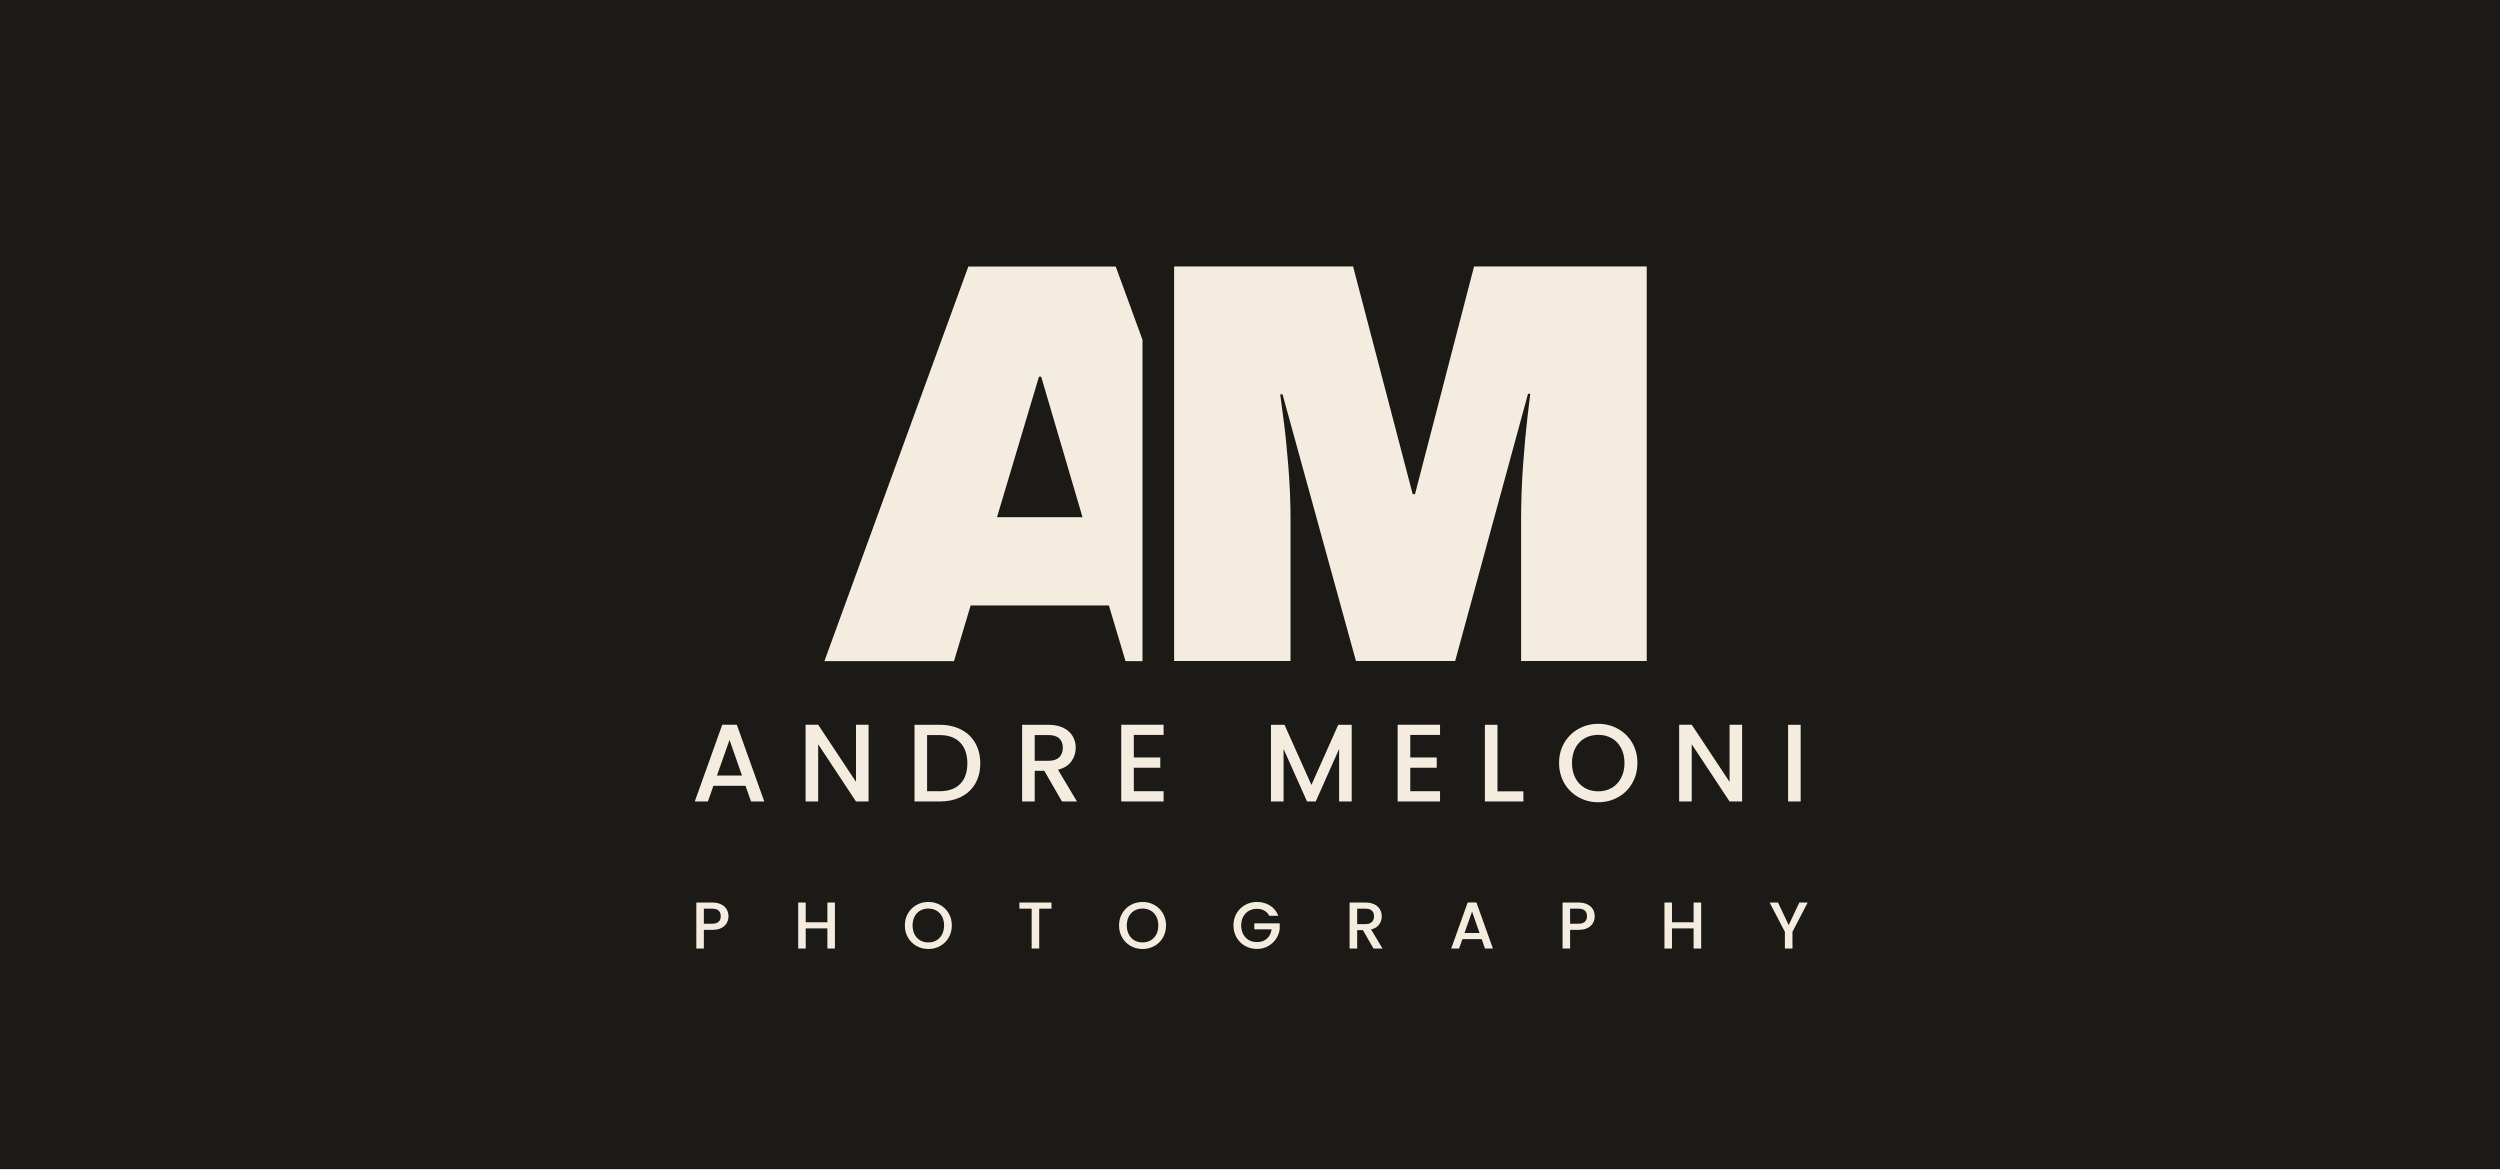
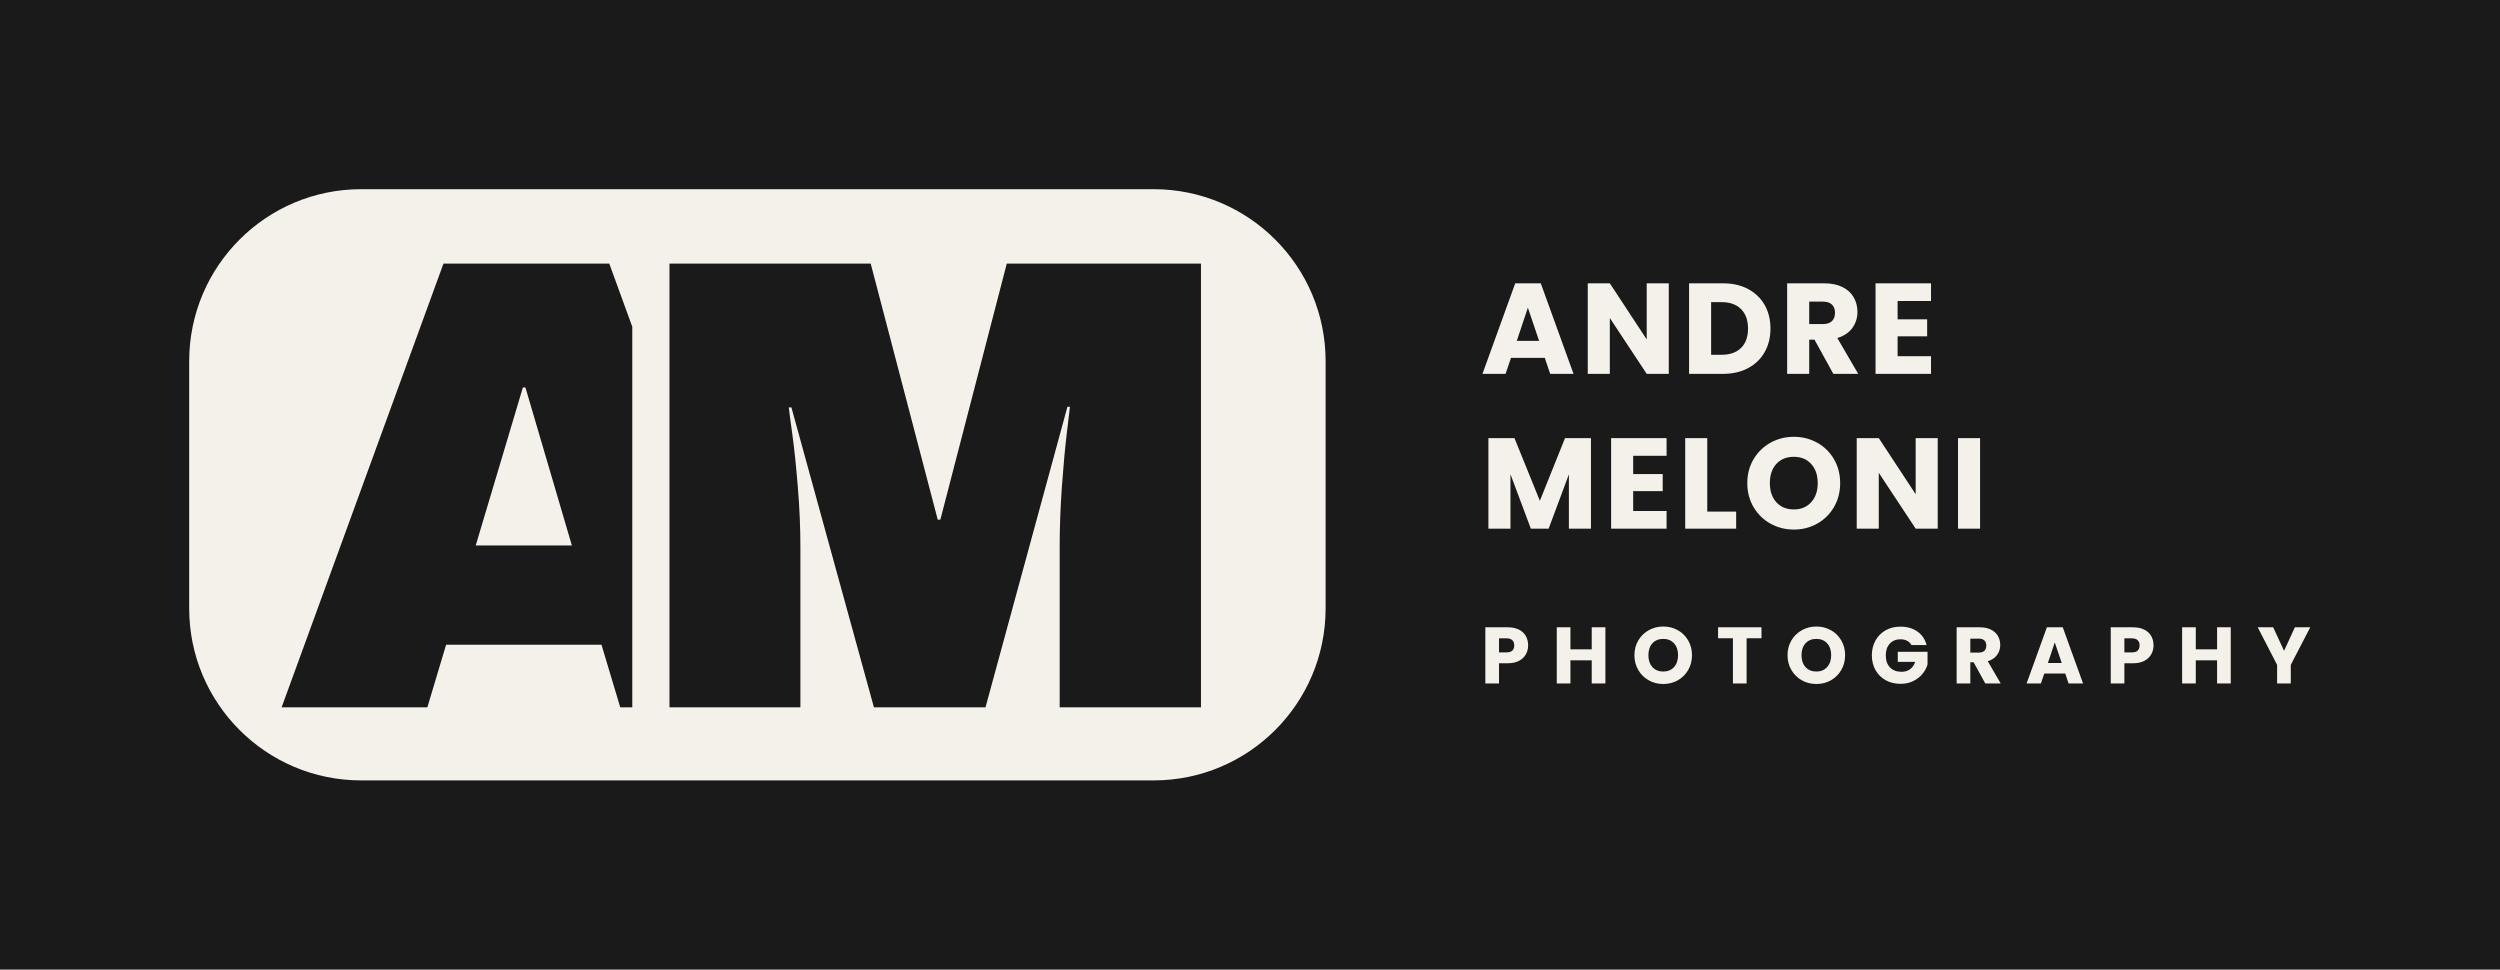
- <svg xmlns="http://www.w3.org/2000/svg" viewBox="0 0 680 318" width="680" height="318">
-   <rect width="680" height="318" fill="#1C1A17" />
-   <path d="M306.14,179.82 L301.61,164.68 L264.02,164.68 L259.49,179.82 L224.24,179.82 L263.39,72.50 L303.48,72.50 L310.76,92.44 L310.76,179.82 Z M271.19,140.67 L294.44,140.67 L283.20,102.45 L282.60,102.45 Z" fill="#F3ECDF" />
-   <path transform="translate(310.0,179.8)" d="M103.74,-0.00 L103.74,-38.68 Q103.74,-45.87 104.28,-53.43 Q104.84,-60.99 105.45,-66.13 Q106.08,-71.30 106.23,-72.69 L105.62,-72.69 L85.80,-0.00 L58.82,-0.00 L38.85,-72.54 L38.22,-72.54 Q38.37,-71.13 39.07,-66.06 Q39.78,-60.99 40.39,-53.43 Q41.02,-45.87 41.02,-38.68 L41.02,-0.00 L9.36,-0.00 L9.36,-107.32 L58.04,-107.32 L74.25,-45.39 L74.88,-45.39 L90.94,-107.32 L137.91,-107.32 L137.91,-0.00 L103.74,-0.00 Z" fill="#F3ECDF" />
-   <path transform="translate(187.96,218.00)" d="M14.82,-4.26 L6.09,-4.26 L4.59,-0.00 L1.02,-0.00 L8.49,-20.88 L12.45,-20.88 L19.92,-0.00 L16.32,-0.00 L14.82,-4.26 Z M13.86,-7.05 L10.47,-16.74 L7.05,-7.05 L13.86,-7.05 Z M48.29,-0.00 L44.87,-0.00 L34.58,-15.57 L34.58,-0.00 L31.16,-0.00 L31.16,-20.88 L34.58,-20.88 L44.87,-5.34 L44.87,-20.88 L48.29,-20.88 L48.29,-0.00 Z M67.60,-20.85 Q70.93,-20.85 73.43,-19.57 Q75.94,-18.30 77.30,-15.91 Q78.67,-13.53 78.67,-10.35 Q78.67,-7.17 77.30,-4.83 Q75.94,-2.49 73.43,-1.24 Q70.93,-0.00 67.60,-0.00 L60.79,-0.00 L60.79,-20.85 L67.60,-20.85 Z M67.60,-2.79 Q71.26,-2.79 73.21,-4.77 Q75.16,-6.75 75.16,-10.35 Q75.16,-13.98 73.21,-16.02 Q71.26,-18.06 67.60,-18.06 L64.21,-18.06 L64.21,-2.79 L67.60,-2.79 Z M100.89,-0.00 L96.09,-8.34 L93.48,-8.34 L93.48,-0.00 L90.06,-0.00 L90.06,-20.85 L97.26,-20.85 Q99.66,-20.85 101.32,-20.01 Q102.99,-19.17 103.81,-17.76 Q104.64,-16.35 104.64,-14.61 Q104.64,-12.57 103.45,-10.90 Q102.27,-9.24 99.81,-8.64 L104.97,-0.00 L100.89,-0.00 Z M93.48,-11.07 L97.26,-11.07 Q99.18,-11.07 100.16,-12.03 Q101.13,-12.99 101.13,-14.61 Q101.13,-16.23 100.17,-17.14 Q99.21,-18.06 97.26,-18.06 L93.48,-18.06 L93.48,-11.07 Z M120.44,-18.09 L120.44,-11.97 L127.64,-11.97 L127.64,-9.18 L120.44,-9.18 L120.44,-2.79 L128.54,-2.79 L128.54,-0.00 L117.02,-0.00 L117.02,-20.88 L128.54,-20.88 L128.54,-18.09 L120.44,-18.09 Z M179.70,-20.85 L179.70,-0.00 L176.28,-0.00 L176.28,-14.28 L169.92,-0.00 L167.55,-0.00 L161.17,-14.28 L161.17,-0.00 L157.74,-0.00 L157.74,-20.85 L161.43,-20.85 L168.75,-4.50 L176.04,-20.85 L179.70,-20.85 Z M195.63,-18.09 L195.63,-11.97 L202.83,-11.97 L202.83,-9.18 L195.63,-9.18 L195.63,-2.79 L203.73,-2.79 L203.73,-0.00 L192.20,-0.00 L192.20,-20.88 L203.73,-20.88 L203.73,-18.09 L195.63,-18.09 Z M219.35,-2.76 L226.40,-2.76 L226.40,-0.00 L215.93,-0.00 L215.93,-20.85 L219.35,-20.85 L219.35,-2.76 Z M246.76,0.21 Q243.85,0.21 241.40,-1.15 Q238.96,-2.52 237.53,-4.96 Q236.11,-7.41 236.11,-10.47 Q236.11,-13.53 237.53,-15.96 Q238.96,-18.39 241.40,-19.75 Q243.85,-21.12 246.76,-21.12 Q249.70,-21.12 252.14,-19.75 Q254.59,-18.39 256.00,-15.96 Q257.41,-13.53 257.41,-10.47 Q257.41,-7.41 256.00,-4.96 Q254.59,-2.52 252.14,-1.15 Q249.70,0.21 246.76,0.21 Z M246.76,-2.76 Q248.83,-2.76 250.45,-3.70 Q252.07,-4.65 252.98,-6.40 Q253.90,-8.16 253.90,-10.47 Q253.90,-12.78 252.98,-14.52 Q252.07,-16.26 250.45,-17.19 Q248.83,-18.12 246.76,-18.12 Q244.69,-18.12 243.07,-17.19 Q241.45,-16.26 240.53,-14.52 Q239.62,-12.78 239.62,-10.47 Q239.62,-8.16 240.53,-6.40 Q241.45,-4.65 243.07,-3.70 Q244.69,-2.76 246.76,-2.76 Z M285.90,-0.00 L282.48,-0.00 L272.19,-15.57 L272.19,-0.00 L268.77,-0.00 L268.77,-20.88 L272.19,-20.88 L282.48,-5.34 L282.48,-20.88 L285.90,-20.88 L285.90,-0.00 Z M301.82,-20.85 L301.82,-0.00 L298.40,-0.00 L298.40,-20.85 L301.82,-20.85 Z" fill="#F3ECDF" />
-   <path transform="translate(188.05,258.00)" d="M10.10,-8.78 Q10.10,-7.83 9.65,-6.98 Q9.20,-6.14 8.21,-5.61 Q7.22,-5.08 5.67,-5.08 L3.40,-5.08 L3.40,-0.00 L1.35,-0.00 L1.35,-12.51 L5.67,-12.51 Q7.11,-12.51 8.11,-12.01 Q9.11,-11.52 9.60,-10.67 Q10.10,-9.83 10.10,-8.78 Z M5.67,-6.75 Q6.84,-6.75 7.42,-7.28 Q7.99,-7.81 7.99,-8.78 Q7.99,-10.84 5.67,-10.84 L3.40,-10.84 L3.40,-6.75 L5.67,-6.75 Z M39.05,-12.51 L39.05,-0.00 L37.00,-0.00 L37.00,-5.47 L31.11,-5.47 L31.11,-0.00 L29.06,-0.00 L29.06,-12.51 L31.11,-12.51 L31.11,-7.15 L37.00,-7.15 L37.00,-12.51 L39.05,-12.51 Z M64.46,0.13 Q62.71,0.13 61.24,-0.69 Q59.78,-1.51 58.92,-2.98 Q58.07,-4.45 58.07,-6.28 Q58.07,-8.12 58.92,-9.57 Q59.78,-11.03 61.24,-11.85 Q62.71,-12.67 64.46,-12.67 Q66.22,-12.67 67.69,-11.85 Q69.15,-11.03 70.00,-9.57 Q70.85,-8.12 70.85,-6.28 Q70.85,-4.45 70.00,-2.98 Q69.15,-1.51 67.69,-0.69 Q66.22,0.13 64.46,0.13 Z M64.46,-1.66 Q65.70,-1.66 66.67,-2.22 Q67.64,-2.79 68.19,-3.84 Q68.74,-4.90 68.74,-6.28 Q68.74,-7.67 68.19,-8.71 Q67.64,-9.76 66.67,-10.31 Q65.70,-10.87 64.46,-10.87 Q63.21,-10.87 62.24,-10.31 Q61.27,-9.76 60.72,-8.71 Q60.17,-7.67 60.17,-6.28 Q60.17,-4.90 60.72,-3.84 Q61.27,-2.79 62.24,-2.22 Q63.21,-1.66 64.46,-1.66 Z M97.95,-12.51 L97.95,-10.84 L94.62,-10.84 L94.62,-0.00 L92.56,-0.00 L92.56,-10.84 L89.22,-10.84 L89.22,-12.51 L97.95,-12.51 Z M122.72,0.13 Q120.98,0.13 119.51,-0.69 Q118.04,-1.51 117.19,-2.98 Q116.33,-4.45 116.33,-6.28 Q116.33,-8.12 117.19,-9.57 Q118.04,-11.03 119.51,-11.85 Q120.98,-12.67 122.72,-12.67 Q124.49,-12.67 125.95,-11.85 Q127.42,-11.03 128.27,-9.57 Q129.11,-8.12 129.11,-6.28 Q129.11,-4.45 128.27,-2.98 Q127.42,-1.51 125.95,-0.69 Q124.49,0.13 122.72,0.13 Z M122.72,-1.66 Q123.96,-1.66 124.94,-2.22 Q125.91,-2.79 126.46,-3.84 Q127.01,-4.90 127.01,-6.28 Q127.01,-7.67 126.46,-8.71 Q125.91,-9.76 124.94,-10.31 Q123.96,-10.87 122.72,-10.87 Q121.48,-10.87 120.51,-10.31 Q119.54,-9.76 118.99,-8.71 Q118.44,-7.67 118.44,-6.28 Q118.44,-4.90 118.99,-3.84 Q119.54,-2.79 120.51,-2.22 Q121.48,-1.66 122.72,-1.66 Z M157.18,-8.91 Q156.70,-9.85 155.83,-10.32 Q154.97,-10.80 153.84,-10.80 Q152.59,-10.80 151.62,-10.24 Q150.65,-9.68 150.10,-8.66 Q149.55,-7.63 149.55,-6.28 Q149.55,-4.93 150.10,-3.90 Q150.65,-2.86 151.62,-2.30 Q152.59,-1.75 153.84,-1.75 Q155.51,-1.75 156.55,-2.68 Q157.60,-3.62 157.83,-5.22 L153.13,-5.22 L153.13,-6.86 L160.03,-6.86 L160.03,-5.26 Q159.83,-3.80 158.99,-2.57 Q158.16,-1.35 156.81,-0.62 Q155.47,0.11 153.84,0.11 Q152.07,0.11 150.61,-0.71 Q149.16,-1.53 148.30,-2.99 Q147.45,-4.45 147.45,-6.28 Q147.45,-8.12 148.30,-9.57 Q149.16,-11.03 150.62,-11.85 Q152.09,-12.67 153.84,-12.67 Q155.83,-12.67 157.39,-11.69 Q158.95,-10.71 159.65,-8.91 L157.18,-8.91 Z M185.54,-0.00 L182.66,-5.00 L181.10,-5.00 L181.10,-0.00 L179.04,-0.00 L179.04,-12.51 L183.36,-12.51 Q184.80,-12.51 185.80,-12.01 Q186.80,-11.50 187.29,-10.66 Q187.79,-9.81 187.79,-8.77 Q187.79,-7.54 187.08,-6.54 Q186.37,-5.54 184.89,-5.18 L187.99,-0.00 L185.54,-0.00 Z M181.10,-6.64 L183.36,-6.64 Q184.52,-6.64 185.10,-7.22 Q185.69,-7.79 185.69,-8.77 Q185.69,-9.74 185.11,-10.29 Q184.53,-10.84 183.36,-10.84 L181.10,-10.84 L181.10,-6.64 Z M214.96,-2.56 L209.72,-2.56 L208.82,-0.00 L206.68,-0.00 L211.16,-12.53 L213.54,-12.53 L218.02,-0.00 L215.86,-0.00 L214.96,-2.56 Z M214.39,-4.23 L212.35,-10.04 L210.30,-4.23 L214.39,-4.23 Z M245.71,-8.78 Q245.71,-7.83 245.26,-6.98 Q244.81,-6.14 243.82,-5.61 Q242.83,-5.08 241.29,-5.08 L239.02,-5.08 L239.02,-0.00 L236.97,-0.00 L236.97,-12.51 L241.29,-12.51 Q242.73,-12.51 243.72,-12.01 Q244.72,-11.52 245.22,-10.67 Q245.71,-9.83 245.71,-8.78 Z M241.29,-6.75 Q242.46,-6.75 243.03,-7.28 Q243.61,-7.81 243.61,-8.78 Q243.61,-10.84 241.29,-10.84 L239.02,-10.84 L239.02,-6.75 L241.29,-6.75 Z M274.67,-12.51 L274.67,-0.00 L272.61,-0.00 L272.61,-5.47 L266.73,-5.47 L266.73,-0.00 L264.68,-0.00 L264.68,-12.51 L266.73,-12.51 L266.73,-7.15 L272.61,-7.15 L272.61,-12.51 L274.67,-12.51 Z M303.64,-12.51 L299.50,-4.54 L299.50,-0.00 L297.44,-0.00 L297.44,-4.54 L293.29,-12.51 L295.57,-12.51 L298.47,-6.37 L301.37,-12.51 L303.64,-12.51 Z" fill="#F3ECDF" />
+ <svg xmlns="http://www.w3.org/2000/svg" viewBox="0 0 581.429 225.5" width="581.429" height="225.5">
+   <rect width="581.429" height="225.5" fill="#1A1A1A" />
+   <rect x="44.0" y="44.0" width="264.3" height="137.5" rx="40" fill="#F4F1EA" />
+   <path d="M144.25,164.50 L139.89,149.95 L103.75,149.95 L99.39,164.50 L65.50,164.50 L103.14,61.30 L141.70,61.30 L147.05,75.99 L147.05,164.50 Z M110.64,126.86 L133.00,126.86 L122.20,90.11 L121.61,90.11 Z" fill="#1A1A1A" />
+   <path transform="translate(146.7,164.5)" d="M99.75,-0.00 L99.75,-37.20 Q99.75,-44.11 100.27,-51.38 Q100.80,-58.64 101.39,-63.59 Q102.00,-68.55 102.14,-69.89 L101.55,-69.89 L82.50,-0.00 L56.55,-0.00 L37.36,-69.75 L36.75,-69.75 Q36.89,-68.39 37.57,-63.52 Q38.25,-58.64 38.84,-51.38 Q39.45,-44.11 39.45,-37.20 L39.45,-0.00 L9.00,-0.00 L9.00,-103.20 L55.80,-103.20 L71.39,-43.64 L72.00,-43.64 L87.45,-103.20 L132.61,-103.20 L132.61,-0.00 L99.75,-0.00 Z" fill="#1A1A1A" />
+   <path transform="translate(344.30,86.95)" d="M14.97,-3.72 L7.11,-3.72 L5.85,-0.00 L0.48,-0.00 L8.10,-21.06 L14.04,-21.06 L21.66,-0.00 L16.23,-0.00 L14.97,-3.72 Z M13.65,-7.68 L11.04,-15.39 L8.46,-7.68 L13.65,-7.68 Z M43.81,-0.00 L38.68,-0.00 L30.10,-12.99 L30.10,-0.00 L24.97,-0.00 L24.97,-21.06 L30.10,-21.06 L38.68,-8.01 L38.68,-21.06 L43.81,-21.06 L43.81,-0.00 Z M56.42,-21.06 Q59.75,-21.06 62.24,-19.74 Q64.73,-18.42 66.10,-16.04 Q67.46,-13.65 67.46,-10.53 Q67.46,-7.44 66.10,-5.04 Q64.73,-2.64 62.23,-1.32 Q59.72,-0.00 56.42,-0.00 L48.53,-0.00 L48.53,-21.06 L56.42,-21.06 Z M56.09,-4.44 Q59.00,-4.44 60.62,-6.03 Q62.24,-7.62 62.24,-10.53 Q62.24,-13.44 60.62,-15.06 Q59.00,-16.68 56.09,-16.68 L53.66,-16.68 L53.66,-4.44 L56.09,-4.44 Z M82.08,-0.00 L77.70,-7.95 L76.47,-7.95 L76.47,-0.00 L71.34,-0.00 L71.34,-21.06 L79.95,-21.06 Q82.44,-21.06 84.20,-20.19 Q85.95,-19.32 86.82,-17.80 Q87.69,-16.29 87.69,-14.43 Q87.69,-12.33 86.51,-10.68 Q85.32,-9.03 83.01,-8.34 L87.87,-0.00 L82.08,-0.00 Z M76.47,-11.58 L79.65,-11.58 Q81.06,-11.58 81.76,-12.27 Q82.47,-12.96 82.47,-14.22 Q82.47,-15.42 81.76,-16.11 Q81.06,-16.80 79.65,-16.80 L76.47,-16.80 L76.47,-11.58 Z M97.03,-16.95 L97.03,-12.69 L103.90,-12.69 L103.90,-8.73 L97.03,-8.73 L97.03,-4.11 L104.80,-4.11 L104.80,-0.00 L91.90,-0.00 L91.90,-21.06 L104.80,-21.06 L104.80,-16.95 L97.03,-16.95 Z" fill="#F4F1EA" />
+   <path transform="translate(344.30,122.95)" d="M25.71,-21.06 L25.71,-0.00 L20.58,-0.00 L20.58,-12.63 L15.87,-0.00 L11.73,-0.00 L6.99,-12.66 L6.99,-0.00 L1.86,-0.00 L1.86,-21.06 L7.92,-21.06 L13.83,-6.48 L19.68,-21.06 L25.71,-21.06 Z M35.53,-16.95 L35.53,-12.69 L42.40,-12.69 L42.40,-8.73 L35.53,-8.73 L35.53,-4.11 L43.30,-4.11 L43.30,-0.00 L30.40,-0.00 L30.40,-21.06 L43.30,-21.06 L43.30,-16.95 L35.53,-16.95 Z M52.76,-3.96 L59.48,-3.96 L59.48,-0.00 L47.63,-0.00 L47.63,-21.06 L52.76,-21.06 L52.76,-3.96 Z M72.90,0.21 Q69.93,0.21 67.45,-1.17 Q64.98,-2.55 63.52,-5.02 Q62.07,-7.50 62.07,-10.59 Q62.07,-13.68 63.52,-16.14 Q64.98,-18.60 67.45,-19.98 Q69.93,-21.36 72.90,-21.36 Q75.87,-21.36 78.34,-19.98 Q80.82,-18.60 82.24,-16.14 Q83.67,-13.68 83.67,-10.59 Q83.67,-7.50 82.23,-5.02 Q80.79,-2.55 78.33,-1.17 Q75.87,0.21 72.90,0.21 Z M72.90,-4.47 Q75.42,-4.47 76.93,-6.15 Q78.45,-7.83 78.45,-10.59 Q78.45,-13.38 76.93,-15.04 Q75.42,-16.71 72.90,-16.71 Q70.35,-16.71 68.83,-15.06 Q67.32,-13.41 67.32,-10.59 Q67.32,-7.80 68.83,-6.14 Q70.35,-4.47 72.90,-4.47 Z M106.36,-0.00 L101.23,-0.00 L92.65,-12.99 L92.65,-0.00 L87.52,-0.00 L87.52,-21.06 L92.65,-21.06 L101.23,-8.01 L101.23,-21.06 L106.36,-21.06 L106.36,-0.00 Z M116.21,-21.06 L116.21,-0.00 L111.08,-0.00 L111.08,-21.06 L116.21,-21.06 Z" fill="#F4F1EA" />
+   <path transform="translate(344.30,158.95)" d="M11.10,-8.85 Q11.10,-7.72 10.58,-6.78 Q10.06,-5.84 8.98,-5.26 Q7.91,-4.69 6.31,-4.69 L4.33,-4.69 L4.33,-0.00 L1.15,-0.00 L1.15,-13.06 L6.31,-13.06 Q7.87,-13.06 8.95,-12.52 Q10.03,-11.98 10.56,-11.03 Q11.10,-10.08 11.10,-8.85 Z M6.06,-7.22 Q6.98,-7.22 7.42,-7.64 Q7.87,-8.07 7.87,-8.85 Q7.87,-9.63 7.42,-10.06 Q6.98,-10.49 6.06,-10.49 L4.33,-10.49 L4.33,-7.22 L6.06,-7.22 Z M29.07,-13.06 L29.07,-0.00 L25.89,-0.00 L25.89,-5.38 L20.94,-5.38 L20.94,-0.00 L17.76,-0.00 L17.76,-13.06 L20.94,-13.06 L20.94,-7.94 L25.89,-7.94 L25.89,-13.06 L29.07,-13.06 Z M42.53,0.13 Q40.69,0.13 39.16,-0.72 Q37.62,-1.58 36.72,-3.12 Q35.82,-4.65 35.82,-6.57 Q35.82,-8.48 36.72,-10.01 Q37.62,-11.53 39.16,-12.39 Q40.69,-13.24 42.53,-13.24 Q44.37,-13.24 45.91,-12.39 Q47.44,-11.53 48.32,-10.01 Q49.21,-8.48 49.21,-6.57 Q49.21,-4.65 48.32,-3.12 Q47.42,-1.58 45.90,-0.72 Q44.37,0.13 42.53,0.13 Z M42.53,-2.77 Q44.09,-2.77 45.03,-3.81 Q45.97,-4.85 45.97,-6.57 Q45.97,-8.29 45.03,-9.33 Q44.09,-10.36 42.53,-10.36 Q40.95,-10.36 40.01,-9.34 Q39.07,-8.31 39.07,-6.57 Q39.07,-4.84 40.01,-3.80 Q40.95,-2.77 42.53,-2.77 Z M65.37,-13.06 L65.37,-10.51 L61.91,-10.51 L61.91,-0.00 L58.73,-0.00 L58.73,-10.51 L55.27,-10.51 L55.27,-13.06 L65.37,-13.06 Z M78.14,0.13 Q76.30,0.13 74.77,-0.72 Q73.23,-1.58 72.33,-3.12 Q71.43,-4.65 71.43,-6.57 Q71.43,-8.48 72.33,-10.01 Q73.23,-11.53 74.77,-12.39 Q76.30,-13.24 78.14,-13.24 Q79.98,-13.24 81.52,-12.39 Q83.05,-11.53 83.93,-10.01 Q84.82,-8.48 84.82,-6.57 Q84.82,-4.65 83.93,-3.12 Q83.03,-1.58 81.51,-0.72 Q79.98,0.13 78.14,0.13 Z M78.14,-2.77 Q79.70,-2.77 80.64,-3.81 Q81.58,-4.85 81.58,-6.57 Q81.58,-8.29 80.64,-9.33 Q79.70,-10.36 78.14,-10.36 Q76.56,-10.36 75.62,-9.34 Q74.68,-8.31 74.68,-6.57 Q74.68,-4.84 75.62,-3.80 Q76.56,-2.77 78.14,-2.77 Z M100.25,-8.93 Q99.90,-9.58 99.24,-9.92 Q98.58,-10.27 97.69,-10.27 Q96.14,-10.27 95.21,-9.25 Q94.28,-8.24 94.28,-6.55 Q94.28,-4.74 95.26,-3.73 Q96.24,-2.71 97.95,-2.71 Q99.12,-2.71 99.93,-3.31 Q100.74,-3.91 101.11,-5.02 L97.07,-5.02 L97.07,-7.36 L103.99,-7.36 L103.99,-4.41 Q103.64,-3.22 102.79,-2.19 Q101.95,-1.17 100.64,-0.54 Q99.34,0.09 97.70,0.09 Q95.77,0.09 94.25,-0.75 Q92.74,-1.60 91.89,-3.10 Q91.04,-4.61 91.04,-6.55 Q91.04,-8.48 91.89,-10.00 Q92.74,-11.51 94.24,-12.36 Q95.75,-13.21 97.69,-13.21 Q100.03,-13.21 101.64,-12.07 Q103.25,-10.94 103.77,-8.93 L100.25,-8.93 Z M117.42,-0.00 L114.70,-4.93 L113.94,-4.93 L113.94,-0.00 L110.76,-0.00 L110.76,-13.06 L116.10,-13.06 Q117.64,-13.06 118.73,-12.52 Q119.82,-11.98 120.36,-11.04 Q120.90,-10.10 120.90,-8.95 Q120.90,-7.64 120.16,-6.62 Q119.43,-5.60 117.99,-5.17 L121.01,-0.00 L117.42,-0.00 Z M113.94,-7.18 L115.91,-7.18 Q116.78,-7.18 117.22,-7.61 Q117.66,-8.04 117.66,-8.82 Q117.66,-9.56 117.22,-9.99 Q116.78,-10.42 115.91,-10.42 L113.94,-10.42 L113.94,-7.18 Z M136.02,-2.31 L131.14,-2.31 L130.36,-0.00 L127.03,-0.00 L131.75,-13.06 L135.44,-13.06 L140.16,-0.00 L136.79,-0.00 L136.02,-2.31 Z M135.20,-4.76 L133.58,-9.54 L131.98,-4.76 L135.20,-4.76 Z M156.55,-8.85 Q156.55,-7.72 156.02,-6.78 Q155.50,-5.84 154.42,-5.26 Q153.35,-4.69 151.75,-4.69 L149.77,-4.69 L149.77,-0.00 L146.60,-0.00 L146.60,-13.06 L151.75,-13.06 Q153.31,-13.06 154.39,-12.52 Q155.47,-11.98 156.01,-11.03 Q156.55,-10.08 156.55,-8.85 Z M151.50,-7.22 Q152.42,-7.22 152.86,-7.64 Q153.31,-8.07 153.31,-8.85 Q153.31,-9.63 152.86,-10.06 Q152.42,-10.49 151.50,-10.49 L149.77,-10.49 L149.77,-7.22 L151.50,-7.22 Z M174.51,-13.06 L174.51,-0.00 L171.33,-0.00 L171.33,-5.38 L166.38,-5.38 L166.38,-0.00 L163.20,-0.00 L163.20,-13.06 L166.38,-13.06 L166.38,-7.94 L171.33,-7.94 L171.33,-13.06 L174.51,-13.06 Z M193.00,-13.06 L188.47,-4.32 L188.47,-0.00 L185.29,-0.00 L185.29,-4.32 L180.78,-13.06 L184.38,-13.06 L186.91,-7.59 L189.42,-13.06 L193.00,-13.06 Z" fill="#F4F1EA" />
</svg>
